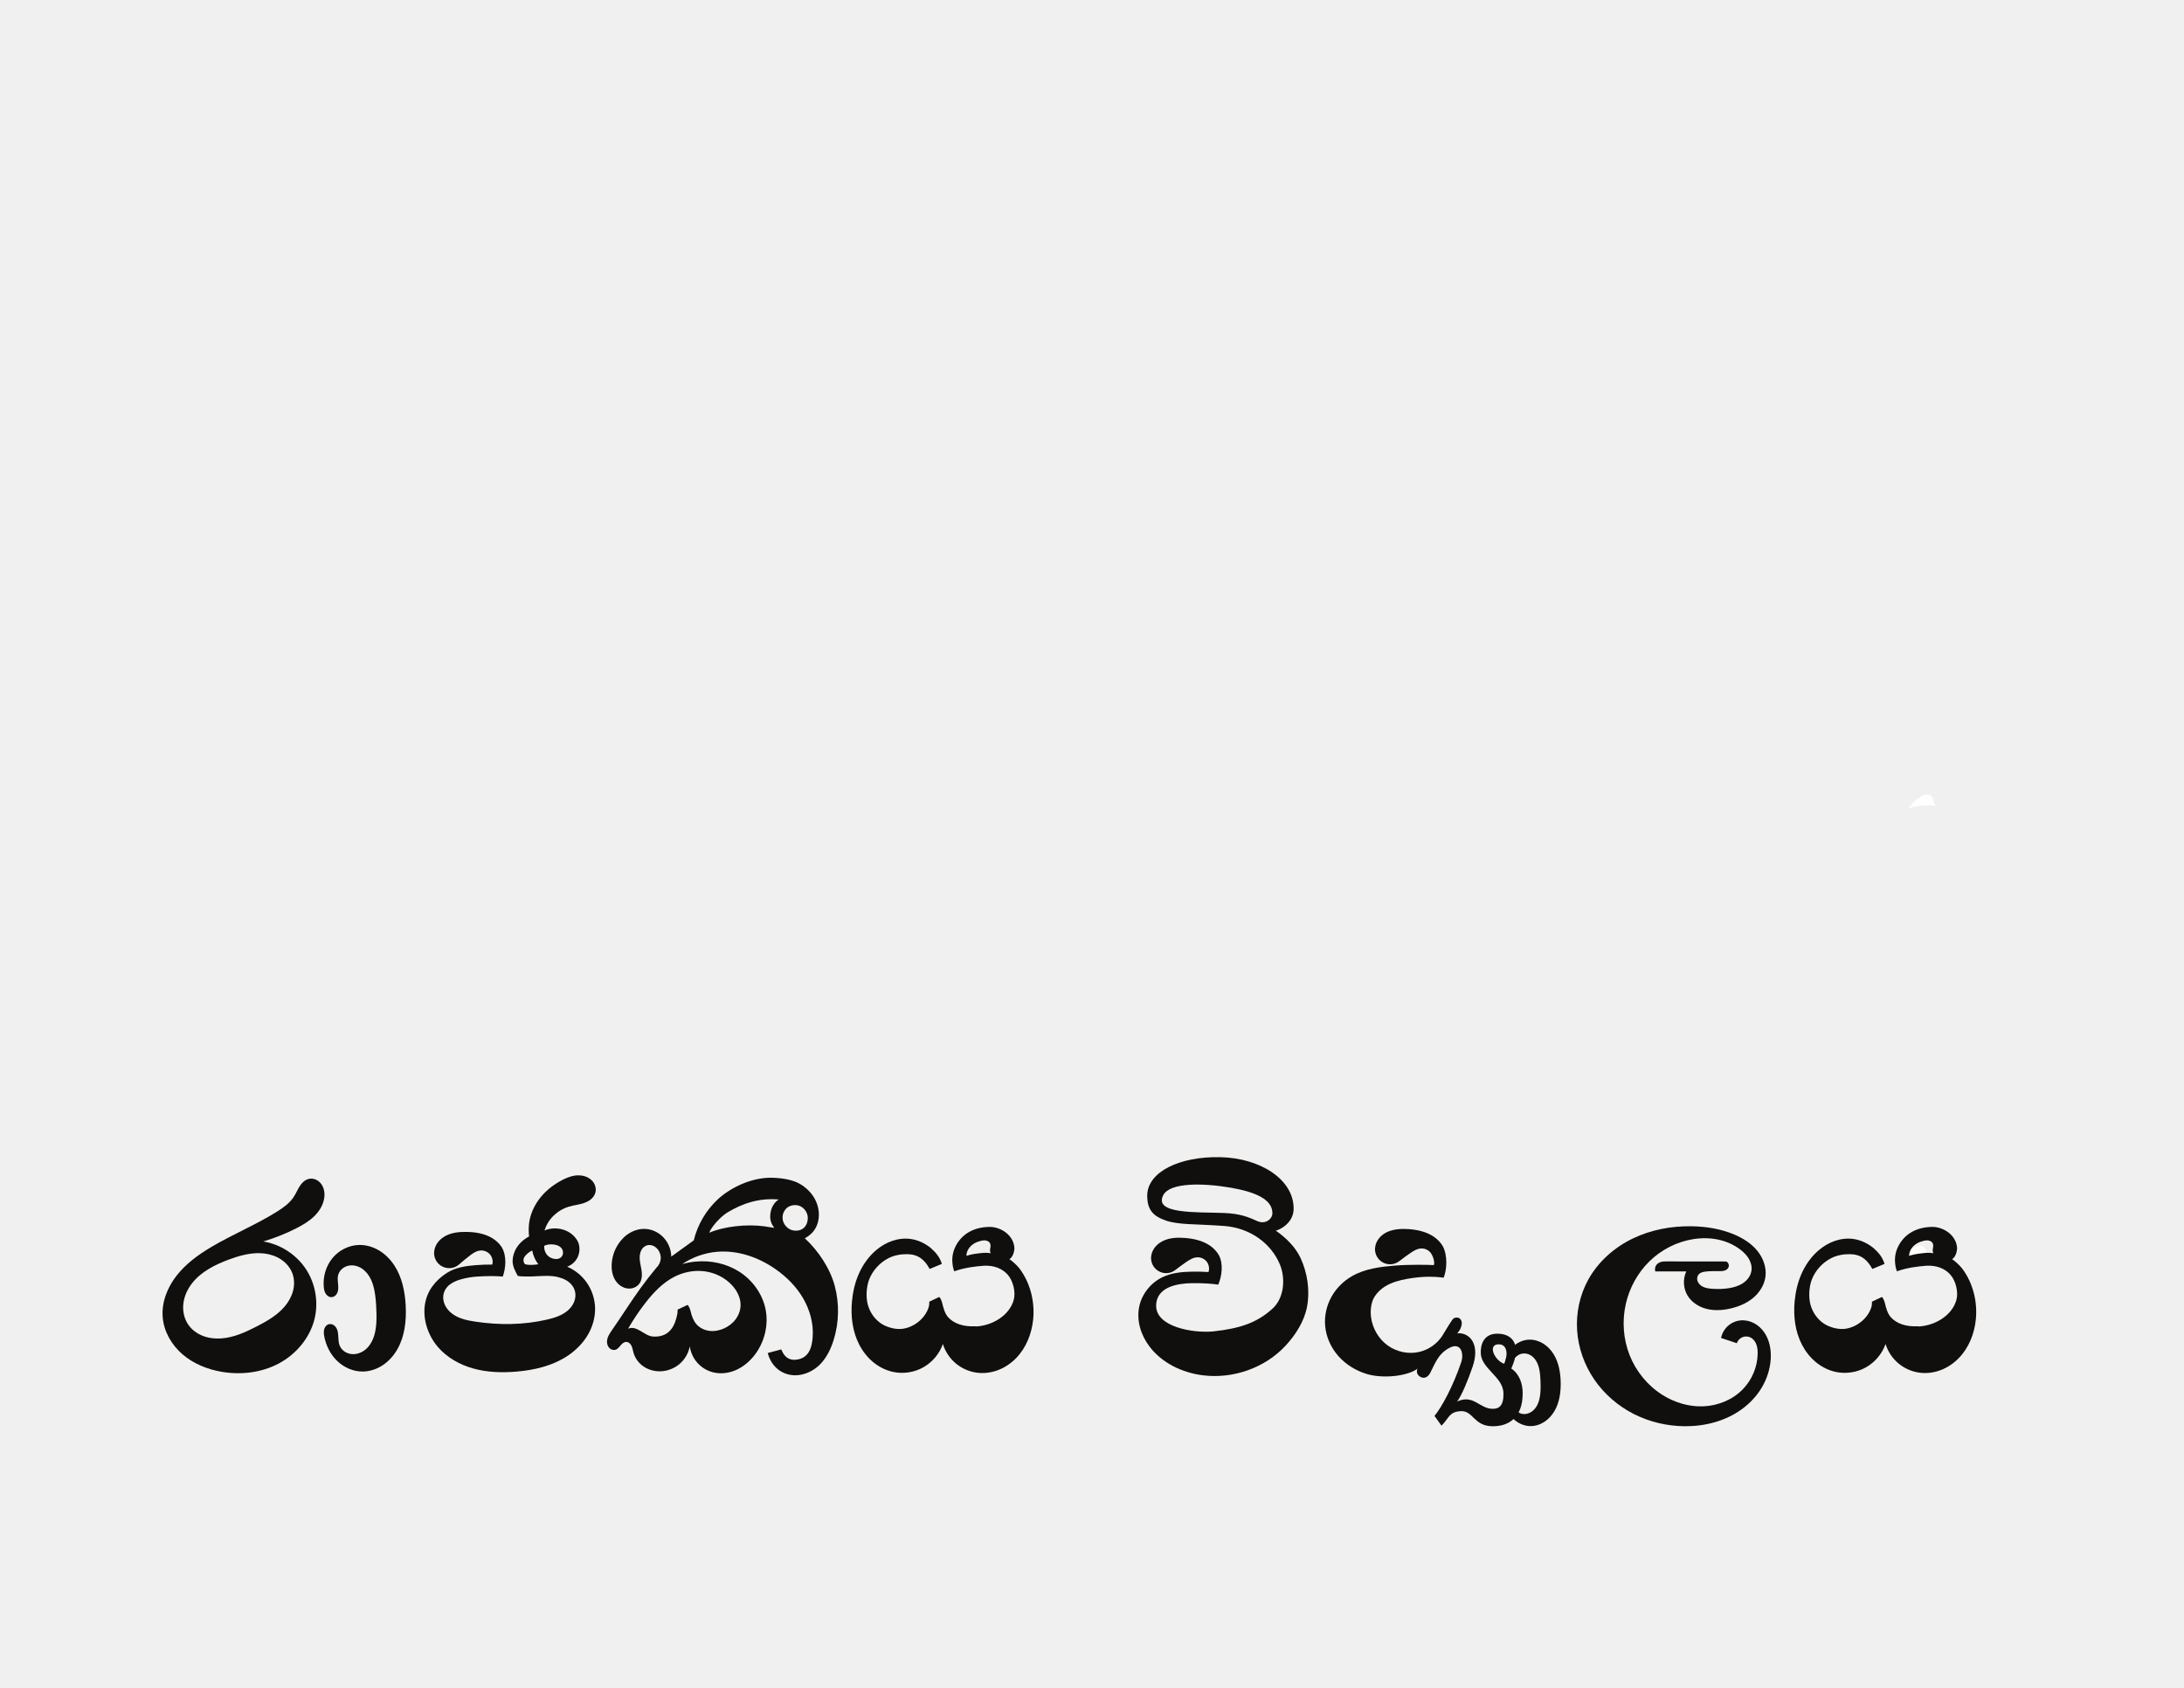
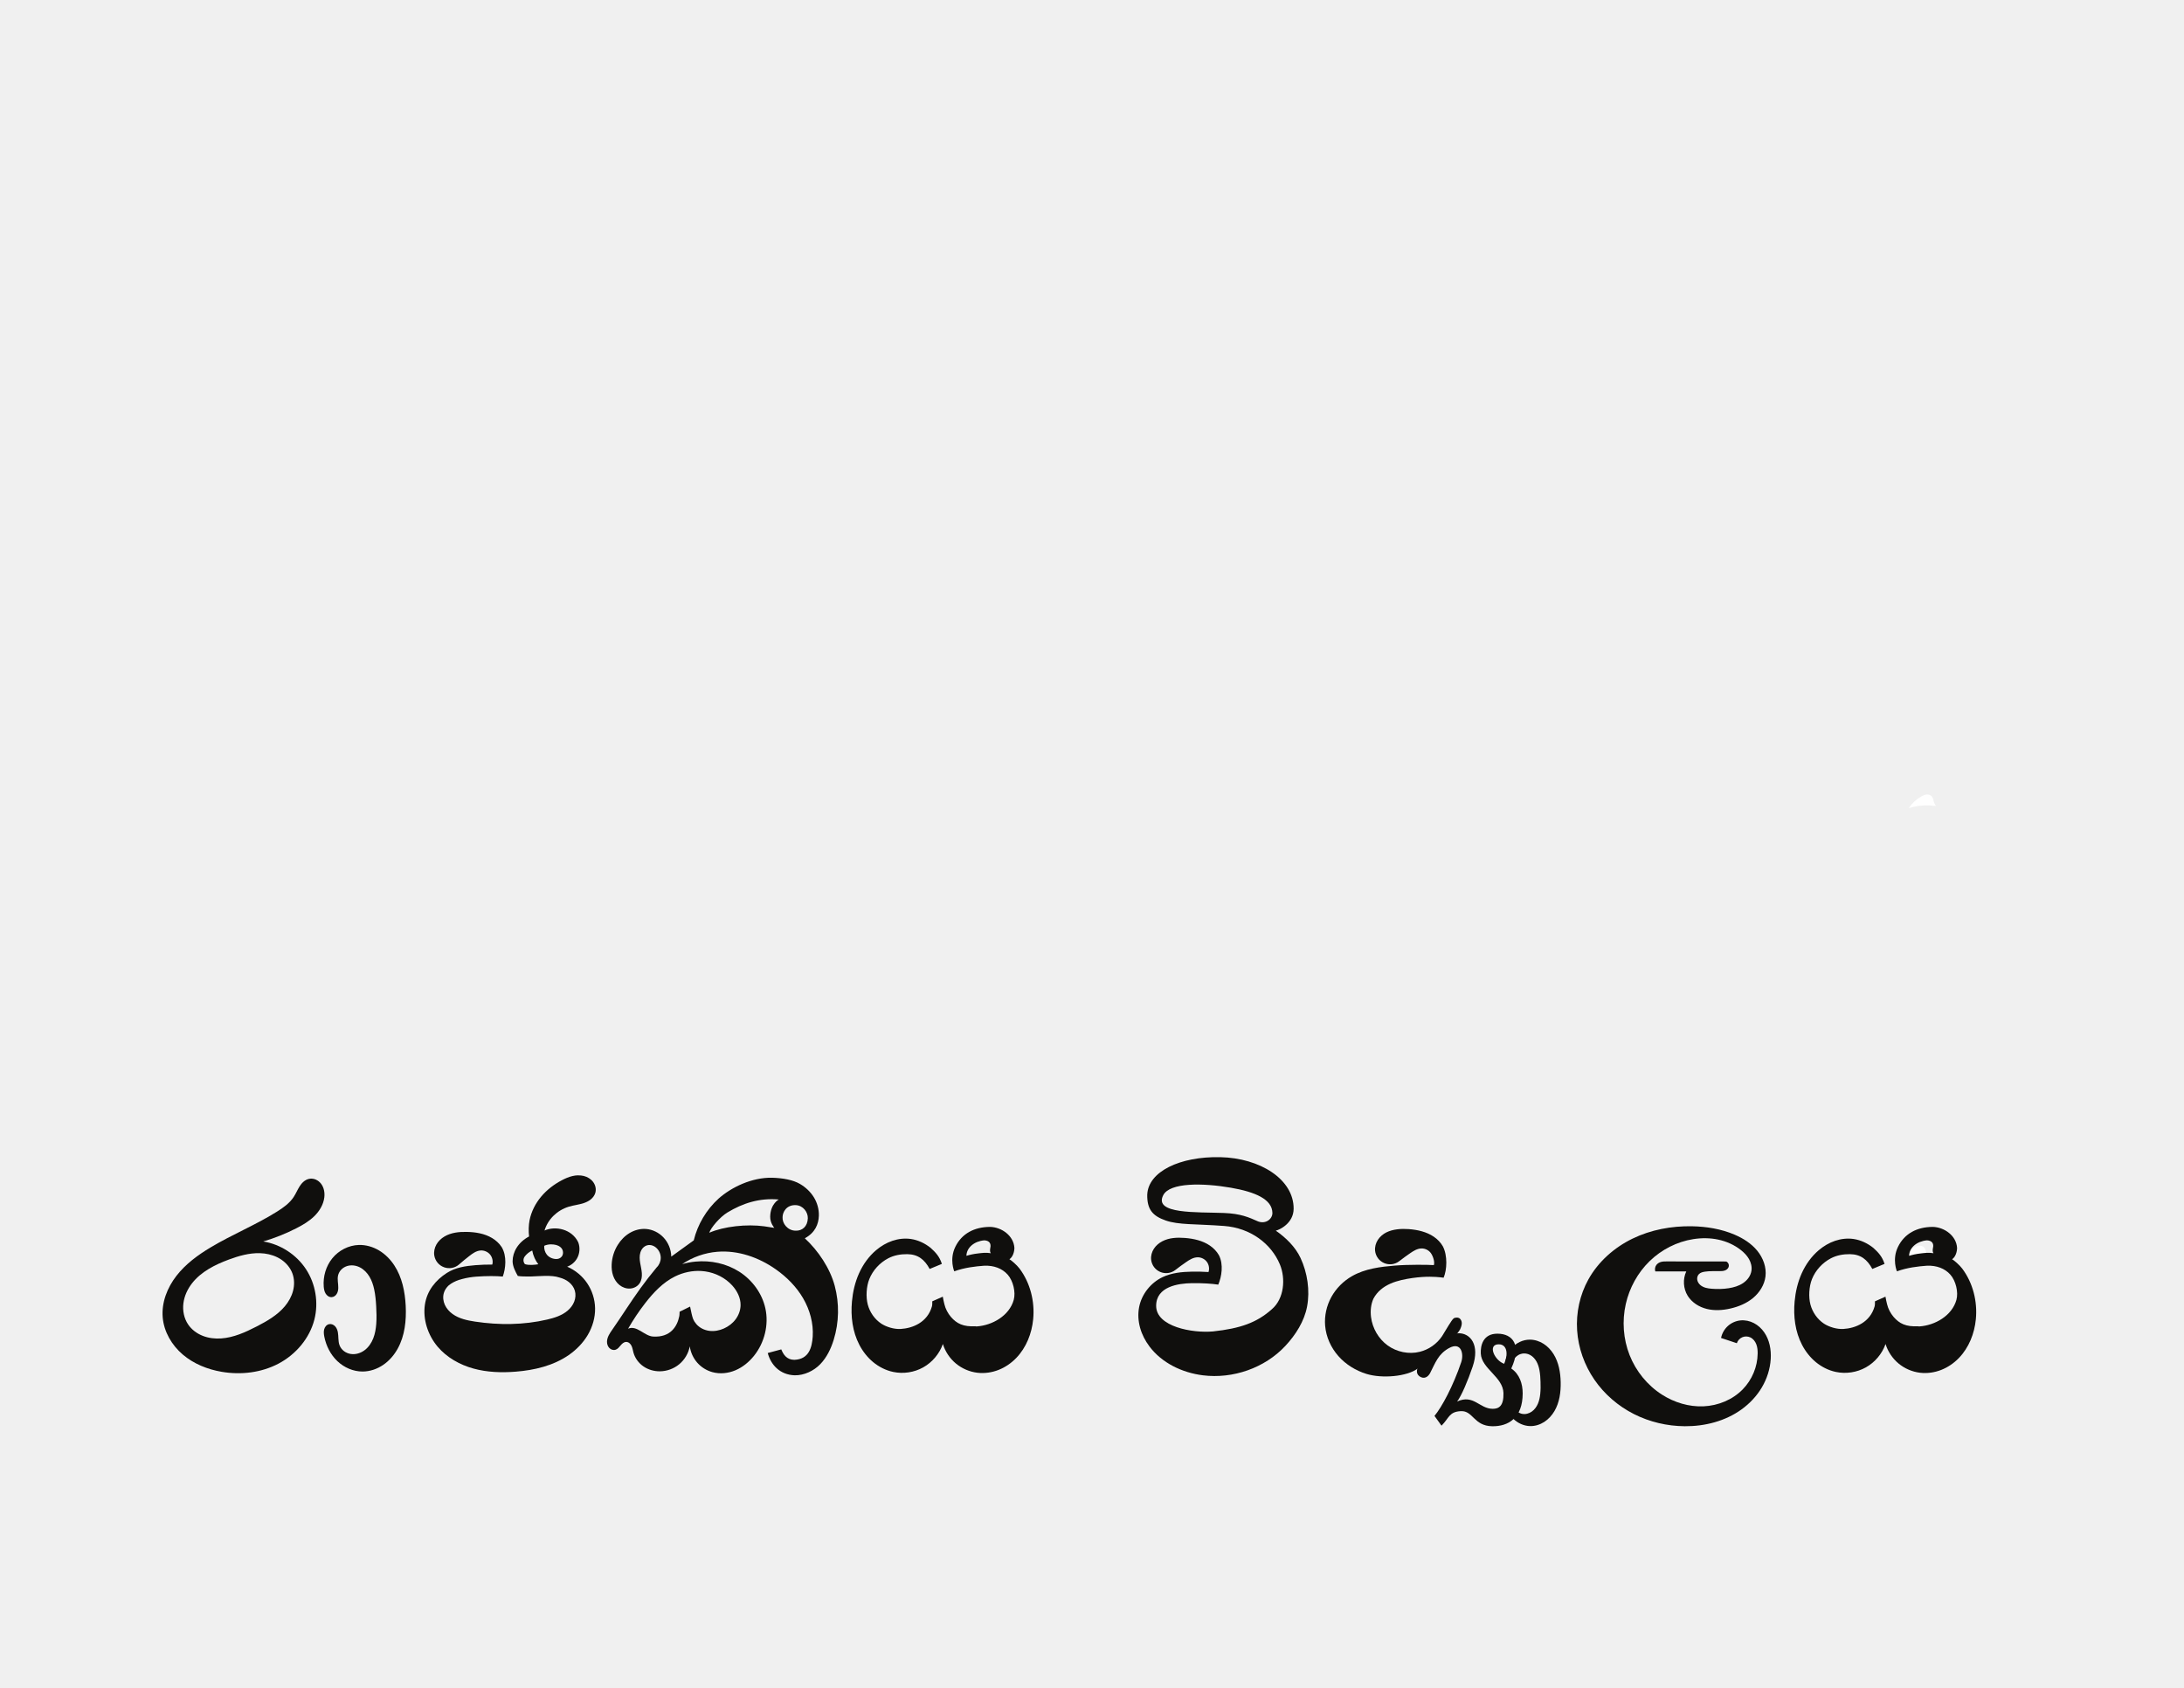
<svg xmlns="http://www.w3.org/2000/svg" xmlns:xlink="http://www.w3.org/1999/xlink" id="svg7233" version="1.1" xml:space="preserve" width="444.827" height="343.733" viewBox="0 0 444.827 343.733">
  <defs id="defs7237" />
  <g id="g7241" transform="matrix(1.333333,0,0,-1.333333,0,343.7333)">
    <path id="path7309-4-0-8" style="fill:#ffffff;fill-opacity:1;fill-rule:nonzero;stroke:none" d="m 295.408,134.725 c -0.711,0.082 -1.432,0.082 -2.143,0 -0.575,-0.066 -1.144,-0.186 -1.696,-0.357 0.486,0.73 1.146,1.345 1.91,1.776 0.253,0.144 0.524,0.269 0.813,0.298 0.145,0.014 0.293,0.003 0.432,-0.041 0.138,-0.045 0.267,-0.123 0.363,-0.231 0.108,-0.122 0.172,-0.277 0.218,-0.432 0.045,-0.157 0.074,-0.316 0.123,-0.472 0.065,-0.206 0.166,-0.4 0.295,-0.572 l -0.315,0.031 0,0" />
    <path style="fill:#100f0d;fill-opacity:1;fill-rule:nonzero;stroke:none" d="m 47.443,77.775 c -0.09,-0.005 -0.179,-0.018 -0.267,-0.038 -0.301,-0.07 -0.58,-0.228 -0.814,-0.431 -0.236,-0.203 -0.429,-0.45 -0.596,-0.712 -0.335,-0.523 -0.568,-1.107 -0.91,-1.626 -0.627,-0.949 -1.582,-1.627 -2.546,-2.231 -3.253,-2.041 -6.844,-3.491 -10.14,-5.464 -1.956,-1.171 -3.829,-2.547 -5.225,-4.351 -1.398,-1.803 -2.286,-4.076 -2.09,-6.347 0.188,-2.192 1.384,-4.232 3.057,-5.66 1.673,-1.428 3.792,-2.275 5.96,-2.644 2.937,-0.5 6.051,-0.135 8.684,1.257 2.632,1.392 4.735,3.85 5.47,6.735 0.659,2.588 0.183,5.445 -1.282,7.679 -1.464,2.234 -3.894,3.811 -6.532,4.239 1.738,0.512 3.43,1.185 5.045,2.01 0.988,0.504 1.959,1.074 2.752,1.849 0.795,0.776 1.404,1.782 1.534,2.884 0.083,0.713 -0.048,1.473 -0.479,2.048 -0.215,0.288 -0.501,0.524 -0.832,0.664 -0.248,0.105 -0.521,0.155 -0.79,0.139 z m -7.758,-11.382 c 0.23,-0.006 0.46,-0.022 0.69,-0.05 0.921,-0.113 1.827,-0.413 2.596,-0.933 0.767,-0.52 1.392,-1.267 1.707,-2.139 0.303,-0.84 0.311,-1.773 0.085,-2.638 -0.226,-0.865 -0.675,-1.661 -1.247,-2.347 -1.146,-1.371 -2.74,-2.281 -4.329,-3.097 -1.701,-0.874 -3.491,-1.687 -5.399,-1.819 -0.954,-0.065 -1.926,0.045 -2.817,0.396 -0.891,0.349 -1.696,0.944 -2.231,1.737 -0.631,0.934 -0.864,2.109 -0.725,3.227 0.136,1.118 0.631,2.178 1.323,3.066 1.387,1.777 3.495,2.832 5.607,3.617 1.522,0.565 3.129,1.024 4.74,0.98 z" id="path7245-7-2-5-6" />
    <path id="path7249-9-2-8-2" style="fill:#100f0d;fill-opacity:1;fill-rule:nonzero;stroke:none" d="m 49.453,61.285 c -0.124,1.545 0.341,3.142 1.323,4.342 0.982,1.199 2.483,1.974 4.034,2.02 1.087,0.032 2.172,-0.286 3.104,-0.845 0.932,-0.559 1.713,-1.354 2.311,-2.262 1.195,-1.816 1.643,-4.03 1.75,-6.202 0.11,-2.237 -0.138,-4.559 -1.22,-6.521 -0.541,-0.98 -1.289,-1.855 -2.215,-2.486 -0.925,-0.631 -2.031,-1.012 -3.15,-1.015 -1.428,-0.005 -2.828,0.609 -3.862,1.594 -1.034,0.985 -1.707,2.318 -1.986,3.719 -0.073,0.372 -0.121,0.761 -0.023,1.127 0.049,0.183 0.135,0.358 0.26,0.5 0.126,0.142 0.293,0.25 0.478,0.292 0.165,0.038 0.341,0.023 0.499,-0.034 0.159,-0.057 0.303,-0.154 0.421,-0.275 0.234,-0.242 0.364,-0.57 0.43,-0.902 0.064,-0.332 0.07,-0.671 0.087,-1.009 0.019,-0.337 0.052,-0.679 0.171,-0.995 0.133,-0.354 0.371,-0.665 0.671,-0.895 0.301,-0.229 0.66,-0.378 1.033,-0.438 0.746,-0.119 1.526,0.122 2.131,0.576 0.605,0.454 1.041,1.105 1.318,1.809 0.276,0.704 0.4,1.458 0.458,2.211 0.066,0.89 0.042,1.784 -0.01,2.674 -0.05,0.876 -0.125,1.754 -0.311,2.611 -0.145,0.669 -0.364,1.328 -0.714,1.917 -0.351,0.588 -0.841,1.104 -1.448,1.418 -0.607,0.315 -1.34,0.415 -1.99,0.204 -0.325,-0.105 -0.628,-0.287 -0.866,-0.532 -0.239,-0.245 -0.415,-0.553 -0.494,-0.886 -0.073,-0.311 -0.062,-0.636 -0.034,-0.954 0.027,-0.319 0.072,-0.637 0.065,-0.957 -0.006,-0.32 -0.066,-0.646 -0.236,-0.918 -0.084,-0.136 -0.195,-0.256 -0.328,-0.344 -0.133,-0.089 -0.289,-0.145 -0.449,-0.153 -0.187,-0.01 -0.372,0.046 -0.53,0.145 -0.157,0.098 -0.286,0.238 -0.385,0.396 -0.198,0.318 -0.264,0.697 -0.294,1.068 l 0,0" />
    <path style="fill:#100f0d;fill-opacity:1;fill-rule:nonzero;stroke:none" d="m 88.31,78.285 c -0.291,-0.006 -0.584,-0.046 -0.867,-0.113 -0.568,-0.134 -1.106,-0.37 -1.622,-0.642 -1.194,-0.629 -2.288,-1.464 -3.154,-2.498 -0.867,-1.034 -1.502,-2.272 -1.77,-3.595 -0.154,-0.757 -0.169,-1.724 -0.079,-2.492 -1.692,-0.898 -2.504,-2.381 -2.515,-3.778 0.008,-0.824 0.442,-1.612 0.792,-2.249 0.357,-0.088 1.348,-0.099 2.055,-0.084 1.07,0.023 3.095,0.272 4.326,-0.166 0.516,-0.137 1.017,-0.361 1.433,-0.697 0.417,-0.335 0.747,-0.786 0.899,-1.298 0.163,-0.551 0.114,-1.155 -0.095,-1.689 -0.209,-0.534 -0.571,-1.001 -1.009,-1.373 -0.874,-0.744 -2.009,-1.1 -3.126,-1.359 -3.589,-0.834 -7.339,-0.861 -10.985,-0.315 -1.216,0.183 -2.464,0.446 -3.46,1.166 -0.498,0.36 -0.923,0.833 -1.178,1.393 -0.254,0.559 -0.329,1.206 -0.161,1.797 0.115,0.403 0.343,0.764 0.633,1.066 0.043,0.04 0.081,0.083 0.126,0.12 0.44,0.367 0.985,0.635 1.562,0.832 0.087,0.024 0.174,0.05 0.262,0.069 0.081,0.018 0.132,0.043 0.205,0.063 0.756,0.206 1.532,0.319 2.183,0.366 1.582,0.116 3.078,0.107 4.039,0.012 0.439,1.22 0.655,3.13 -0.17,4.503 -0.369,0.565 -0.881,1.03 -1.459,1.377 -1.155,0.694 -2.538,0.914 -3.885,0.94 -1.168,0.023 -2.385,-0.102 -3.391,-0.699 -0.504,-0.298 -0.945,-0.713 -1.233,-1.222 -0.289,-0.508 -0.42,-1.112 -0.325,-1.689 0.066,-0.403 0.245,-0.787 0.505,-1.1 0.262,-0.314 0.608,-0.555 0.993,-0.693 0.385,-0.138 0.805,-0.171 1.206,-0.094 0.401,0.075 0.782,0.262 1.088,0.532 0.5,0.439 1.012,0.864 1.54,1.271 0.26,0.205 0.525,0.404 0.816,0.564 0.29,0.159 0.611,0.275 0.942,0.294 0.541,0.032 1.089,-0.207 1.434,-0.624 0.343,-0.418 0.475,-1.003 0.34,-1.528 -0.859,0.006 -1.715,-0.025 -2.571,-0.092 -1.506,-0.119 -3.086,-0.359 -4.381,-1.192 -1.656,-1.065 -3.03,-2.654 -3.351,-4.866 -0.321,-2.212 0.45,-4.617 1.946,-6.389 1.401,-1.657 3.381,-2.765 5.473,-3.343 2.092,-0.577 4.296,-0.649 6.46,-0.476 2.847,0.227 5.731,0.905 8.083,2.527 1.175,0.811 2.2,1.854 2.924,3.083 0.724,1.23 1.14,2.652 1.115,4.08 -0.024,1.346 -0.445,2.684 -1.195,3.801 -0.751,1.117 -1.828,2.012 -3.066,2.544 0.617,0.223 1.151,0.666 1.484,1.23 0.438,0.743 0.512,1.689 0.205,2.495 -0.973,2.028 -3.486,2.538 -5.152,1.799 0.523,1.744 1.945,3.092 3.684,3.631 0.768,0.237 1.582,0.307 2.342,0.568 0.381,0.13 0.748,0.31 1.058,0.567 0.311,0.256 0.559,0.593 0.674,0.979 0.081,0.28 0.091,0.578 0.032,0.864 -0.058,0.286 -0.183,0.557 -0.354,0.792 -0.343,0.471 -0.872,0.789 -1.438,0.93 -0.282,0.07 -0.573,0.098 -0.864,0.092 z m -4.191,-10.544 c 1.298,0.01 1.89,-0.587 1.887,-1.257 -9.8e-4,-0.21 -0.057,-0.434 -0.192,-0.601 -0.233,-0.29 -0.538,-0.384 -0.848,-0.382 -0.525,0.003 -1.088,0.237 -1.43,0.662 -0.294,0.365 -0.442,0.886 -0.403,1.354 0.185,0.11 0.663,0.222 0.986,0.224 z m -2.82,-0.939 c 0.074,-0.411 0.201,-0.811 0.376,-1.189 0.15,-0.323 0.336,-0.629 0.554,-0.913 -0.551,-0.087 -1.407,-0.188 -2.041,0.018 -0.368,0.426 -0.207,0.936 -0.041,1.159 0.301,0.396 0.701,0.716 1.151,0.926 z" id="path7251-7-8-9-4" />
-     <path style="fill:#100f0d;fill-opacity:1;fill-rule:nonzero;stroke:none" d="m 109.761,74.722 c -1.856,-1.687 -3.193,-3.937 -3.786,-6.374 l -3.435,-2.48 c -0.016,1.091 -0.46,2.17 -1.218,2.957 -0.69,0.718 -1.642,1.189 -2.634,1.265 -0.866,0.067 -1.745,-0.166 -2.492,-0.608 -0.747,-0.442 -1.369,-1.085 -1.827,-1.823 -0.556,-0.889 -0.882,-1.92 -0.932,-2.967 -0.029,-0.583 0.028,-1.176 0.218,-1.729 0.189,-0.552 0.516,-1.065 0.971,-1.432 0.455,-0.367 1.043,-0.581 1.625,-0.542 0.292,0.019 0.579,0.101 0.835,0.243 0.257,0.141 0.479,0.345 0.637,0.589 0.29,0.444 0.358,1 0.322,1.528 -0.036,0.528 -0.17,1.044 -0.256,1.566 -0.086,0.522 -0.124,1.067 0.031,1.574 0.077,0.253 0.202,0.493 0.379,0.69 0.177,0.196 0.406,0.347 0.662,0.416 0.257,0.069 0.535,0.054 0.788,-0.03 0.253,-0.084 0.481,-0.234 0.671,-0.42 0.39,-0.383 0.617,-0.928 0.613,-1.473 -0.003,-0.545 -0.236,-1.086 -0.63,-1.464 -0.867,-1.039 -1.699,-2.108 -2.491,-3.206 -1.482,-2.053 -2.826,-4.203 -4.274,-6.281 -0.199,-0.285 -0.399,-0.569 -0.553,-0.879 -0.155,-0.311 -0.263,-0.65 -0.262,-0.997 0.002,-0.347 0.121,-0.702 0.367,-0.946 0.124,-0.122 0.276,-0.215 0.444,-0.261 0.167,-0.046 0.347,-0.045 0.512,0.011 0.161,0.053 0.302,0.158 0.424,0.276 0.121,0.119 0.225,0.252 0.336,0.382 0.109,0.13 0.225,0.256 0.363,0.355 0.138,0.099 0.298,0.168 0.468,0.173 0.181,0.006 0.36,-0.063 0.502,-0.175 0.143,-0.111 0.25,-0.261 0.33,-0.424 0.156,-0.325 0.202,-0.692 0.298,-1.04 0.239,-0.848 0.794,-1.596 1.52,-2.096 0.726,-0.5 1.611,-0.754 2.491,-0.751 1.079,0.003 2.152,0.394 2.981,1.082 0.83,0.69 1.409,1.671 1.61,2.732 0.126,-0.916 0.526,-1.792 1.134,-2.487 0.608,-0.696 1.425,-1.207 2.315,-1.452 1.162,-0.321 2.426,-0.185 3.535,0.286 1.109,0.471 2.066,1.262 2.821,2.2 1.613,2.008 2.293,4.753 1.738,7.268 -0.504,2.285 -1.998,4.311 -3.967,5.575 -1.969,1.264 -4.385,1.779 -6.715,1.552 -0.686,-0.066 -1.364,-0.194 -2.027,-0.383 1.587,1.071 3.453,1.726 5.36,1.884 3.168,0.262 6.352,-0.853 8.951,-2.684 1.67,-1.176 3.142,-2.657 4.17,-4.422 1.027,-1.764 1.595,-3.818 1.464,-5.856 -0.118,-1.632 -0.56,-3.467 -2.825,-3.542 -1.171,0.014 -1.665,0.837 -1.979,1.595 l -2.066,-0.553 c 0.466,-1.771 1.828,-3.33 4.126,-3.405 1.43,-0.021 2.914,0.674 3.903,1.705 0.99,1.03 1.626,2.357 2.047,3.722 0.823,2.661 0.876,5.555 0.154,8.246 -0.722,2.691 -2.52,5.364 -4.565,7.256 1.574,0.849 2.104,2.16 2.144,3.454 0.03,0.972 -0.25,1.975 -0.769,2.814 -0.518,0.839 -1.263,1.532 -2.115,2.03 -1.067,0.622 -2.585,0.896 -4.231,0.949 -3.128,0.073 -6.263,-1.461 -8.213,-3.194 z m 8.521,-4.464 c 0,0 -1.072,0.173 -1.519,0.235 -2.701,0.372 -6.179,-0.009 -8.416,-0.979 0.209,0.715 1.595,2.385 2.785,3.103 2.305,1.392 4.852,2.236 7.834,1.973 0,0 -1.258,-0.631 -1.314,-2.589 -0.029,-1.018 0.629,-1.743 0.629,-1.743 z m 3.278,3.472 c 1.122,-0.042 1.872,-1.081 1.84,-2.013 -0.044,-1.248 -0.854,-1.936 -1.887,-1.887 -1.224,0.025 -2.032,1.12 -1.971,2.061 0.005,0.77 0.584,1.894 2.018,1.84 z M 103.46,57.08 C 103.148,55.539 102.43,53.496 99.761,53.658 c -1.33,0.081 -2.488,1.784 -3.816,1.196 0.78,1.362 1.654,2.67 2.617,3.91 1.258,1.621 2.707,3.161 4.548,4.072 1.241,0.614 2.643,0.918 4.023,0.834 l 0,-4e-5 c 0.197,-0.012 0.395,-0.032 0.59,-0.06 1.567,-0.225 3.064,-0.978 4.13,-2.149 0.748,-0.824 1.29,-1.889 1.275,-3.002 -0.009,-0.769 -0.285,-1.526 -0.741,-2.146 -0.456,-0.619 -1.087,-1.102 -1.788,-1.417 -0.701,-0.315 -1.486,-0.468 -2.248,-0.367 -0.763,0.1 -1.499,0.461 -1.995,1.049 -0.469,0.556 -0.694,1.245 -0.863,1.954 -0.089,0.375 -0.303,0.855 -0.461,0.96 l -1.523,-0.717 c 0,0 0.007,-0.433 -0.049,-0.694 z" id="path7253-9-0-8-4" />
-     <path style="fill:#100f0d;fill-opacity:1;fill-rule:nonzero;stroke:none" d="m 201.652,249.857 c -3.22,0.017 -5.761,1.361 -7.08,4.07 -1.25,2.567 -0.213,4.98 -0.213,4.98 2.076,-0.762 4.369,-1.022 6.113,-1.145 1.956,-0.077 3.638,0.551 4.76,1.811 1.124,1.259 1.676,3.582 1.242,5.147 -0.896,3.232 -4.375,5.191 -7.512,5.404 -0.092,0.005 -0.188,-10e-4 -0.281,0.002 0.011,-0.012 0.03,-0.024 0.041,-0.035 -2.547,0.143 -4.485,-0.548 -5.658,-1.895 -0.626,-0.741 -0.926,-1.842 -1.15,-2.787 -0.119,-0.501 -0.402,-1.14 -0.613,-1.279 l -2.031,0.957 c 0,0 0.014,0.627 -0.066,0.926 -0.702,2.616 -3.335,4.489 -5.742,4.631 -1.368,0.081 -2.934,-0.414 -3.965,-1.082 -1.347,-0.895 -2.328,-2.307 -2.748,-3.869 -0.421,-1.561 -0.294,-3.694 0.305,-5.195 0.727,-1.819 2.138,-3.348 3.873,-4.252 1.183,-0.618 2.545,-0.85 3.861,-0.834 2.192,0.026 3.526,1.096 4.561,3.012 l 2.488,-1.031 c -0.478,-1.526 -1.315,-2.378 -2.281,-3.256 -1.156,-0.925 -2.534,-1.59 -3.998,-1.811 -1.268,-0.192 -2.579,-0.042 -3.795,0.367 -1.216,0.41 -2.338,1.077 -3.318,1.906 -1.505,1.274 -2.676,2.925 -3.484,4.725 -0.807,1.8 -1.258,3.75 -1.439,5.715 -0.276,3.019 0.106,6.154 1.51,8.842 0.7,1.344 1.652,2.564 2.822,3.527 1.172,0.964 2.564,1.667 4.045,1.984 2.069,0.443 4.297,0.107 6.143,-0.928 1.844,-1.035 3.296,-2.758 4,-4.754 0.476,1.539 1.408,2.935 2.646,3.967 1.24,1.03 2.782,1.695 4.381,1.885 1.453,0.172 2.945,-0.043 4.309,-0.576 1.36,-0.533 2.592,-1.381 3.609,-2.434 2.032,-2.104 3.165,-4.98 3.447,-7.891 0.351,-3.626 -0.595,-7.398 -2.777,-10.312 -0.539,-0.716 -1.691,-1.724 -2.064,-1.902 0.7,-0.455 1.006,-1.503 1.016,-2.301 -0.141,-2.483 -2.574,-4.228 -4.953,-4.289 z m -1.182,2.738 c 1.112,0.05 1.399,0.734 1.244,1.461 -0.2,0.937 0.104,1.162 0.104,1.162 -1.067,-0.178 -1.827,-0.045 -2.717,0.057 -0.767,0.088 -1.528,0.246 -2.264,0.475 0.031,-1.691 1.626,-2.986 3.633,-3.154 z" transform="matrix(0.75,0,0,-0.75,0,257.8)" id="path7255-7-8-3-3" />
+     <path style="fill:#100f0d;fill-opacity:1;fill-rule:nonzero;stroke:none" d="m 109.761,74.722 c -1.856,-1.687 -3.193,-3.937 -3.786,-6.374 l -3.435,-2.48 c -0.016,1.091 -0.46,2.17 -1.218,2.957 -0.69,0.718 -1.642,1.189 -2.634,1.265 -0.866,0.067 -1.745,-0.166 -2.492,-0.608 -0.747,-0.442 -1.369,-1.085 -1.827,-1.823 -0.556,-0.889 -0.882,-1.92 -0.932,-2.967 -0.029,-0.583 0.028,-1.176 0.218,-1.729 0.189,-0.552 0.516,-1.065 0.971,-1.432 0.455,-0.367 1.043,-0.581 1.625,-0.542 0.292,0.019 0.579,0.101 0.835,0.243 0.257,0.141 0.479,0.345 0.637,0.589 0.29,0.444 0.358,1 0.322,1.528 -0.036,0.528 -0.17,1.044 -0.256,1.566 -0.086,0.522 -0.124,1.067 0.031,1.574 0.077,0.253 0.202,0.493 0.379,0.69 0.177,0.196 0.406,0.347 0.662,0.416 0.257,0.069 0.535,0.054 0.788,-0.03 0.253,-0.084 0.481,-0.234 0.671,-0.42 0.39,-0.383 0.617,-0.928 0.613,-1.473 -0.003,-0.545 -0.236,-1.086 -0.63,-1.464 -0.867,-1.039 -1.699,-2.108 -2.491,-3.206 -1.482,-2.053 -2.826,-4.203 -4.274,-6.281 -0.199,-0.285 -0.399,-0.569 -0.553,-0.879 -0.155,-0.311 -0.263,-0.65 -0.262,-0.997 0.002,-0.347 0.121,-0.702 0.367,-0.946 0.124,-0.122 0.276,-0.215 0.444,-0.261 0.167,-0.046 0.347,-0.045 0.512,0.011 0.161,0.053 0.302,0.158 0.424,0.276 0.121,0.119 0.225,0.252 0.336,0.382 0.109,0.13 0.225,0.256 0.363,0.355 0.138,0.099 0.298,0.168 0.468,0.173 0.181,0.006 0.36,-0.063 0.502,-0.175 0.143,-0.111 0.25,-0.261 0.33,-0.424 0.156,-0.325 0.202,-0.692 0.298,-1.04 0.239,-0.848 0.794,-1.596 1.52,-2.096 0.726,-0.5 1.611,-0.754 2.491,-0.751 1.079,0.003 2.152,0.394 2.981,1.082 0.83,0.69 1.409,1.671 1.61,2.732 0.126,-0.916 0.526,-1.792 1.134,-2.487 0.608,-0.696 1.425,-1.207 2.315,-1.452 1.162,-0.321 2.426,-0.185 3.535,0.286 1.109,0.471 2.066,1.262 2.821,2.2 1.613,2.008 2.293,4.753 1.738,7.268 -0.504,2.285 -1.998,4.311 -3.967,5.575 -1.969,1.264 -4.385,1.779 -6.715,1.552 -0.686,-0.066 -1.364,-0.194 -2.027,-0.383 1.587,1.071 3.453,1.726 5.36,1.884 3.168,0.262 6.352,-0.853 8.951,-2.684 1.67,-1.176 3.142,-2.657 4.17,-4.422 1.027,-1.764 1.595,-3.818 1.464,-5.856 -0.118,-1.632 -0.56,-3.467 -2.825,-3.542 -1.171,0.014 -1.665,0.837 -1.979,1.595 l -2.066,-0.553 c 0.466,-1.771 1.828,-3.33 4.126,-3.405 1.43,-0.021 2.914,0.674 3.903,1.705 0.99,1.03 1.626,2.357 2.047,3.722 0.823,2.661 0.876,5.555 0.154,8.246 -0.722,2.691 -2.52,5.364 -4.565,7.256 1.574,0.849 2.104,2.16 2.144,3.454 0.03,0.972 -0.25,1.975 -0.769,2.814 -0.518,0.839 -1.263,1.532 -2.115,2.03 -1.067,0.622 -2.585,0.896 -4.231,0.949 -3.128,0.073 -6.263,-1.461 -8.213,-3.194 z m 8.521,-4.464 c 0,0 -1.072,0.173 -1.519,0.235 -2.701,0.372 -6.179,-0.009 -8.416,-0.979 0.209,0.715 1.595,2.385 2.785,3.103 2.305,1.392 4.852,2.236 7.834,1.973 0,0 -1.258,-0.631 -1.314,-2.589 -0.029,-1.018 0.629,-1.743 0.629,-1.743 z m 3.278,3.472 c 1.122,-0.042 1.872,-1.081 1.84,-2.013 -0.044,-1.248 -0.854,-1.936 -1.887,-1.887 -1.224,0.025 -2.032,1.12 -1.971,2.061 0.005,0.77 0.584,1.894 2.018,1.84 z M 103.761,56.752 c -0.312,-1.541 -1.331,-3.256 -4,-3.094 -1.33,0.081 -2.488,1.784 -3.816,1.196 0.78,1.362 1.654,2.67 2.617,3.91 1.258,1.621 2.707,3.161 4.548,4.072 1.241,0.614 2.643,0.918 4.023,0.834 l 0,-4e-5 c 0.197,-0.012 0.395,-0.032 0.59,-0.06 1.567,-0.225 3.064,-0.978 4.13,-2.149 0.748,-0.824 1.29,-1.889 1.275,-3.002 -0.009,-0.769 -0.285,-1.526 -0.741,-2.146 -0.456,-0.619 -1.087,-1.102 -1.788,-1.417 -0.701,-0.315 -1.486,-0.468 -2.248,-0.367 -0.763,0.1 -1.499,0.461 -1.995,1.049 -0.469,0.556 -0.548,0.898 -0.717,1.606 -0.089,0.375 -0.143,0.695 -0.224,1.051 l -1.605,-0.789 c 0,0 0.007,-0.433 -0.049,-0.694 z" id="path7253-9-0-8-4" />
+     <path style="fill:#100f0d;fill-opacity:1;fill-rule:nonzero;stroke:none" d="m 201.652,249.857 c -3.22,0.017 -5.761,1.361 -7.08,4.07 -1.25,2.567 -0.213,4.98 -0.213,4.98 2.076,-0.762 4.369,-1.022 6.113,-1.145 1.956,-0.077 3.638,0.551 4.76,1.811 1.124,1.259 1.676,3.582 1.242,5.147 -0.896,3.232 -4.375,5.191 -7.512,5.404 -0.092,0.005 -0.188,-10e-4 -0.281,0.002 0.011,-0.012 0.03,-0.024 0.041,-0.035 -2.547,0.143 -3.866,-0.548 -5.039,-1.895 -0.626,-0.741 -1.106,-1.636 -1.331,-2.581 -0.119,-0.501 -0.221,-0.908 -0.33,-1.55 l -2.147,0.957 c 0,0 0.035,0.672 -0.053,0.99 -0.917,3.31 -3.954,4.489 -6.361,4.631 -1.368,0.081 -2.934,-0.414 -3.965,-1.082 -1.347,-0.895 -2.328,-2.307 -2.748,-3.869 -0.421,-1.561 -0.294,-3.694 0.305,-5.195 0.727,-1.819 2.138,-3.348 3.873,-4.252 1.183,-0.618 2.545,-0.85 3.861,-0.834 2.192,0.026 3.526,1.096 4.561,3.012 l 2.488,-1.031 c -0.478,-1.526 -1.315,-2.378 -2.281,-3.256 -1.156,-0.925 -2.534,-1.59 -3.998,-1.811 -1.268,-0.192 -2.579,-0.042 -3.795,0.367 -1.216,0.41 -2.338,1.077 -3.318,1.906 -1.505,1.274 -2.676,2.925 -3.484,4.725 -0.807,1.8 -1.258,3.75 -1.439,5.715 -0.276,3.019 0.106,6.154 1.51,8.842 0.7,1.344 1.652,2.564 2.822,3.527 1.172,0.964 2.564,1.667 4.045,1.984 2.069,0.443 4.297,0.107 6.143,-0.928 1.844,-1.035 3.296,-2.758 4,-4.754 0.476,1.539 1.408,2.935 2.646,3.967 1.24,1.03 2.782,1.695 4.381,1.885 1.453,0.172 2.945,-0.043 4.309,-0.576 1.36,-0.533 2.592,-1.381 3.609,-2.434 2.032,-2.104 3.165,-4.98 3.447,-7.891 0.351,-3.626 -0.595,-7.398 -2.777,-10.312 -0.539,-0.716 -1.691,-1.724 -2.064,-1.902 0.7,-0.455 1.006,-1.503 1.016,-2.301 -0.141,-2.483 -2.574,-4.228 -4.953,-4.289 z m -1.182,2.738 c 1.112,0.05 1.399,0.734 1.244,1.461 -0.2,0.937 0.104,1.162 0.104,1.162 -1.067,-0.178 -1.827,-0.045 -2.717,0.057 -0.767,0.088 -1.528,0.246 -2.264,0.475 0.031,-1.691 1.626,-2.986 3.633,-3.154 z" transform="matrix(0.75,0,0,-0.75,0,257.8)" id="path7255-7-8-3-3" />
    <path id="path7293-4-1-4-4" d="m 175.248,75.353 c -0.043,-2.282 0.825,-3.273 2.817,-3.968 1.976,-0.69 4.52,-0.508 8.915,-0.835 4.029,-0.3 7.207,-2.691 8.534,-5.881 0.89,-2.14 0.668,-5.226 -1.238,-6.843 -2.285,-2.04 -4.79,-2.931 -8.969,-3.385 -3.174,-0.287 -8.682,0.715 -8.697,3.891 -0.014,2.971 3.382,3.45 5.455,3.48 1.586,0.023 3.079,-0.073 4.033,-0.224 0.51,1.192 0.837,3.087 0.094,4.506 -0.335,0.585 -0.818,1.079 -1.375,1.459 -1.112,0.76 -2.48,1.061 -3.823,1.166 -1.165,0.091 -2.387,0.037 -3.426,-0.5 -0.521,-0.268 -0.984,-0.656 -1.302,-1.147 -0.318,-0.49 -0.484,-1.085 -0.423,-1.667 0.042,-0.406 0.197,-0.8 0.439,-1.128 0.243,-0.329 0.575,-0.59 0.951,-0.75 0.376,-0.16 0.794,-0.217 1.198,-0.164 0.405,0.052 0.796,0.216 1.118,0.467 0.525,0.409 1.061,0.803 1.611,1.179 0.272,0.189 0.548,0.373 0.848,0.516 0.299,0.142 0.626,0.239 0.957,0.239 0.542,7.5e-4 1.076,-0.269 1.396,-0.706 0.318,-0.437 0.415,-1.029 0.249,-1.545 -0.857,0.056 -1.714,0.074 -2.572,0.057 -1.51,-0.031 -3.052,-0.182 -4.419,-0.823 -1.83,-0.858 -3.225,-2.61 -3.611,-4.594 -0.204,-1.046 -0.134,-2.137 0.151,-3.164 0.285,-1.027 0.784,-1.988 1.425,-2.84 1.909,-2.541 5.013,-4.018 8.167,-4.411 4.592,-0.571 9.44,1.108 12.596,4.491 1.578,1.691 2.896,3.764 3.318,6.015 0.459,2.451 0.053,5.152 -0.998,7.413 -0.791,1.703 -2.267,3.127 -3.782,4.176 0.549,0.112 2.715,1.111 2.727,3.344 0.024,4.503 -5.136,7.75 -11.204,7.88 -6.187,0.132 -10.995,-2.208 -11.157,-5.703 z m 19.121,-2.817 c 0.011,-0.882 -0.965,-1.734 -2.168,-1.303 -1.423,0.632 -2.657,1.2 -5.239,1.299 -4.189,0.161 -10.754,-0.199 -9.275,2.708 1.007,1.981 6.121,1.881 10.349,1.148 3.715,-0.644 6.306,-1.762 6.333,-3.853 z" style="fill:#100f0d;fill-opacity:1;fill-rule:nonzero;stroke:none" />
    <path style="fill:#100f0d;fill-opacity:1;fill-rule:nonzero;stroke:none" d="m 211.778,69.57 c -0.521,-0.268 -0.984,-0.656 -1.302,-1.147 -0.318,-0.49 -0.484,-1.085 -0.423,-1.667 0.042,-0.406 0.197,-0.8 0.439,-1.128 0.243,-0.329 0.575,-0.59 0.951,-0.75 0.376,-0.16 0.794,-0.217 1.198,-0.164 0.405,0.052 0.796,0.216 1.118,0.467 0.525,0.409 1.061,0.803 1.611,1.179 0.272,0.189 0.548,0.373 0.848,0.516 0.299,0.142 0.626,0.239 0.957,0.239 0.542,7.5e-4 1.076,-0.269 1.396,-0.706 0.318,-0.437 0.628,-1.322 0.462,-1.838 -0.857,0.056 -3.847,0.102 -5.982,-0.076 -2.135,-0.177 -4.511,-0.457 -6.524,-1.61 -1.316,-0.754 -2.428,-1.864 -3.158,-3.193 -0.729,-1.328 -1.073,-2.87 -0.946,-4.381 0.144,-1.71 0.888,-3.353 2.024,-4.638 1.136,-1.286 2.653,-2.218 4.292,-2.722 2.377,-0.73 6.163,-0.417 7.834,0.822 2.819,1.362 3.481,2.293 4.54,3.127 0.338,0.26 0.719,0.486 1.14,0.564 0.211,0.038 -1.232,0.386 -1.024,0.336 0,0 1.003,-0.204 0.542,0.264 0.141,0.192 1.153,1.442 1.253,1.659 0.346,0.715 0.383,1.259 -2.8e-4,1.657 -0.229,0.237 -0.758,0.224 -0.987,0.035 -0.328,-0.27 -1.17,-1.774 -1.745,-2.688 -0.788,-1.183 -2.028,-2.055 -3.409,-2.398 -1.671,-0.416 -3.513,-0.038 -4.907,0.971 -1.397,1.009 -2.326,2.622 -2.542,4.33 -0.119,0.941 -0.026,1.918 0.353,2.788 1.198,2.274 3.784,2.862 5.965,3.18 2.108,0.3 3.508,0.182 4.261,0.111 0.175,-0.021 0.36,-0.041 0.51,-0.064 0.51,1.192 0.625,3.379 -0.119,4.798 -0.335,0.585 -0.818,1.079 -1.375,1.459 -1.112,0.76 -2.495,1.065 -3.823,1.166 -1.151,0.087 -2.437,-0.004 -3.426,-0.5 z" id="path7295-1-1-5-23" />
    <path id="path7303-3-6-1-8" style="fill:#100f0d;fill-opacity:1;fill-rule:nonzero;stroke:none" d="m 252.857,63.606 c -0.106,0.337 -0.038,0.725 0.179,1.004 0.173,0.221 0.427,0.37 0.695,0.445 0.271,0.075 0.554,0.08 0.834,0.079 l 9.127,-0.011 c 0.155,-0.072 0.281,-0.203 0.347,-0.36 0.065,-0.157 0.068,-0.339 0.012,-0.499 -0.048,-0.13 -0.134,-0.245 -0.242,-0.333 -0.105,-0.089 -0.231,-0.152 -0.364,-0.195 -0.263,-0.085 -0.546,-0.087 -0.822,-0.086 -0.544,0.003 -1.089,0.016 -1.631,-0.022 -0.178,-0.013 -0.355,-0.031 -0.532,-0.056 -0.173,-0.025 -0.347,-0.057 -0.51,-0.116 -0.163,-0.06 -0.319,-0.148 -0.438,-0.274 -0.108,-0.113 -0.184,-0.253 -0.225,-0.404 -0.04,-0.15 -0.046,-0.309 -0.02,-0.462 0.053,-0.306 0.231,-0.583 0.465,-0.787 0.235,-0.204 0.524,-0.338 0.823,-0.423 0.299,-0.084 0.609,-0.121 0.919,-0.146 0.863,-0.07 1.735,-0.054 2.589,0.079 0.777,0.121 1.551,0.343 2.202,0.783 0.325,0.22 0.616,0.493 0.84,0.814 0.227,0.322 0.383,0.693 0.441,1.081 0.091,0.61 -0.072,1.242 -0.376,1.778 -0.307,0.537 -0.747,0.985 -1.232,1.369 -1.003,0.795 -2.204,1.329 -3.457,1.598 -1.252,0.269 -2.553,0.275 -3.818,0.076 -2.502,-0.393 -4.859,-1.6 -6.675,-3.365 -1.814,-1.765 -3.081,-4.076 -3.639,-6.545 -0.583,-2.583 -0.39,-5.341 0.582,-7.804 0.971,-2.463 2.722,-4.618 4.955,-6.042 1.877,-1.197 4.105,-1.877 6.331,-1.781 2.224,0.096 4.431,0.994 5.99,2.585 1.419,1.449 2.266,3.452 2.287,5.48 0.006,0.478 -0.034,0.965 -0.207,1.411 -0.172,0.447 -0.486,0.853 -0.921,1.055 -0.382,0.179 -0.841,0.185 -1.227,0.017 -0.388,-0.168 -0.696,-0.508 -0.827,-0.91 l -2.41,0.804 c 0.143,0.696 0.51,1.343 1.035,1.821 0.526,0.478 1.205,0.783 1.911,0.858 0.709,0.075 1.435,-0.08 2.068,-0.407 0.633,-0.328 1.172,-0.825 1.578,-1.41 0.814,-1.17 1.084,-2.653 0.996,-4.076 -0.094,-1.529 -0.579,-3.027 -1.359,-4.345 -0.782,-1.318 -1.855,-2.457 -3.098,-3.354 -2.483,-1.794 -5.603,-2.59 -8.668,-2.569 -2.69,0.018 -5.383,0.646 -7.782,1.863 -2.401,1.218 -4.504,3.027 -6.028,5.246 -1.525,2.218 -2.461,4.844 -2.639,7.53 -0.178,2.686 0.412,5.424 1.719,7.778 1.509,2.72 3.949,4.878 6.748,6.237 2.799,1.359 5.943,1.941 9.054,1.888 2.245,-0.039 4.502,-0.407 6.563,-1.295 1.303,-0.561 2.535,-1.344 3.433,-2.441 0.898,-1.098 1.433,-2.536 1.254,-3.943 -0.161,-1.28 -0.901,-2.445 -1.892,-3.271 -0.99,-0.826 -2.219,-1.332 -3.477,-1.617 -1.178,-0.268 -2.418,-0.349 -3.592,-0.06 -1.173,0.289 -2.275,0.976 -2.915,2.001 -0.685,1.102 -0.771,2.552 -0.222,3.728 l -4.732,9.8e-4 0,0" />
    <path id="path7309-4-0-8-3" style="fill:#ffffff;fill-opacity:1;fill-rule:nonzero;stroke:none" d="m 294.257,65.814 c -0.711,0.082 -1.432,0.082 -2.143,0 -0.575,-0.066 -1.144,-0.186 -1.696,-0.357 0.486,0.73 1.146,1.345 1.91,1.776 0.253,0.144 0.524,0.269 0.813,0.298 0.145,0.014 0.293,0.003 0.432,-0.041 0.138,-0.045 0.267,-0.123 0.363,-0.231 0.108,-0.122 0.172,-0.277 0.218,-0.432 0.045,-0.157 0.074,-0.316 0.123,-0.472 0.065,-0.206 0.166,-0.4 0.295,-0.572 l -0.315,0.031 0,0" />
    <path style="fill:#100f0d;fill-opacity:1;fill-rule:nonzero;stroke:none" d="m 218.443,48.048 c 0.804,1.564 1.256,2.963 2.911,3.851 1.848,1.019 2.291,-0.876 1.856,-2.161 -1.225,-3.62 -2.951,-6.843 -4.082,-8.202 l 1.073,-1.49 c 1.169,1.168 1.148,2.129 2.955,2.217 1.88,0.092 1.963,-2.255 4.784,-2.304 2.467,-0.043 4.654,1.267 4.66,5.008 0.003,1.467 -0.474,2.95 -1.742,3.81 1.639,3.588 0.224,5.311 -2.105,5.32 -2.252,0.008 -2.608,-1.873 -2.553,-3.034 0.111,-2.323 3.409,-3.568 3.465,-6.054 0.044,-1.946 -0.692,-2.39 -1.642,-2.388 -2.042,0.005 -2.903,2.264 -5.437,1.114 0.66,0.873 1.63,3.146 2.37,5.326 1.139,3.353 -0.365,5.109 -2.131,5.103 -0.837,-0.003 -1.346,-0.745 -2.888,-1.52 -1.441,-1.071 -3.948,-3.447 -3.426,-4.662 0.237,-0.552 1.271,-1.086 1.931,0.067 z m 11.325,1.449 c -1.485,0.522 -2.581,2.972 -0.829,2.976 1.377,0.003 1.436,-1.682 0.829,-2.976 z" id="path7295-1-1-5-2-7" />
    <path id="path7249-9-2-8-6-4" style="fill:#100f0d;fill-opacity:1;fill-rule:nonzero;stroke:none" d="m 229.913,48.943 c -0.056,1.057 0.291,2.138 0.983,2.939 0.692,0.8 1.731,1.302 2.79,1.304 0.742,9.8e-4 1.477,-0.236 2.102,-0.634 0.626,-0.399 1.144,-0.956 1.536,-1.586 0.782,-1.261 1.047,-2.781 1.08,-4.265 0.034,-1.529 -0.178,-3.109 -0.953,-4.428 -0.387,-0.659 -0.914,-1.242 -1.557,-1.656 -0.643,-0.414 -1.405,-0.653 -2.169,-0.635 -0.975,0.023 -1.919,0.468 -2.606,1.159 -0.688,0.691 -1.123,1.613 -1.286,2.575 -0.043,0.255 -0.069,0.522 0.005,0.77 0.037,0.124 0.099,0.242 0.187,0.336 0.089,0.094 0.205,0.165 0.331,0.19 0.113,0.023 0.233,0.009 0.34,-0.032 0.107,-0.042 0.204,-0.111 0.283,-0.195 0.155,-0.169 0.238,-0.396 0.277,-0.624 0.037,-0.228 0.035,-0.459 0.041,-0.69 0.007,-0.23 0.023,-0.464 0.098,-0.682 0.084,-0.244 0.241,-0.461 0.441,-0.623 0.201,-0.162 0.444,-0.27 0.697,-0.318 0.507,-0.095 1.044,0.055 1.465,0.354 0.421,0.299 0.731,0.735 0.933,1.21 0.201,0.475 0.3,0.987 0.353,1.5 0.062,0.606 0.061,1.217 0.041,1.825 -0.018,0.599 -0.053,1.2 -0.164,1.788 -0.087,0.459 -0.224,0.913 -0.452,1.321 -0.229,0.408 -0.553,0.769 -0.962,0.994 -0.409,0.226 -0.907,0.308 -1.355,0.176 -0.553,-0.104 -1.053,-0.687 -1.22,-0.85 -0.168,-0.163 -0.788,0.133 -0.848,-0.093 -0.056,-0.211 -0.441,-0.433 -0.428,-0.65 0.013,-0.218 0.038,-0.436 0.026,-0.654 -0.011,-0.218 -0.057,-0.44 -0.178,-0.622 -0.06,-0.091 1.362,-0.171 1.27,-0.229 -0.092,-0.058 -0.2,-0.094 -0.309,-0.096 -0.128,-0.005 -0.253,0.038 -0.359,0.109 -0.105,0.07 -0.191,0.168 -0.256,0.277 -0.129,0.221 -0.167,0.48 -0.181,0.734 l 0,0" />
    <use x="0" y="0" xlink:href="#path7255-7-8-3-3" id="use4716" transform="translate(144,0)" width="100%" height="100%" />
  </g>
</svg>
